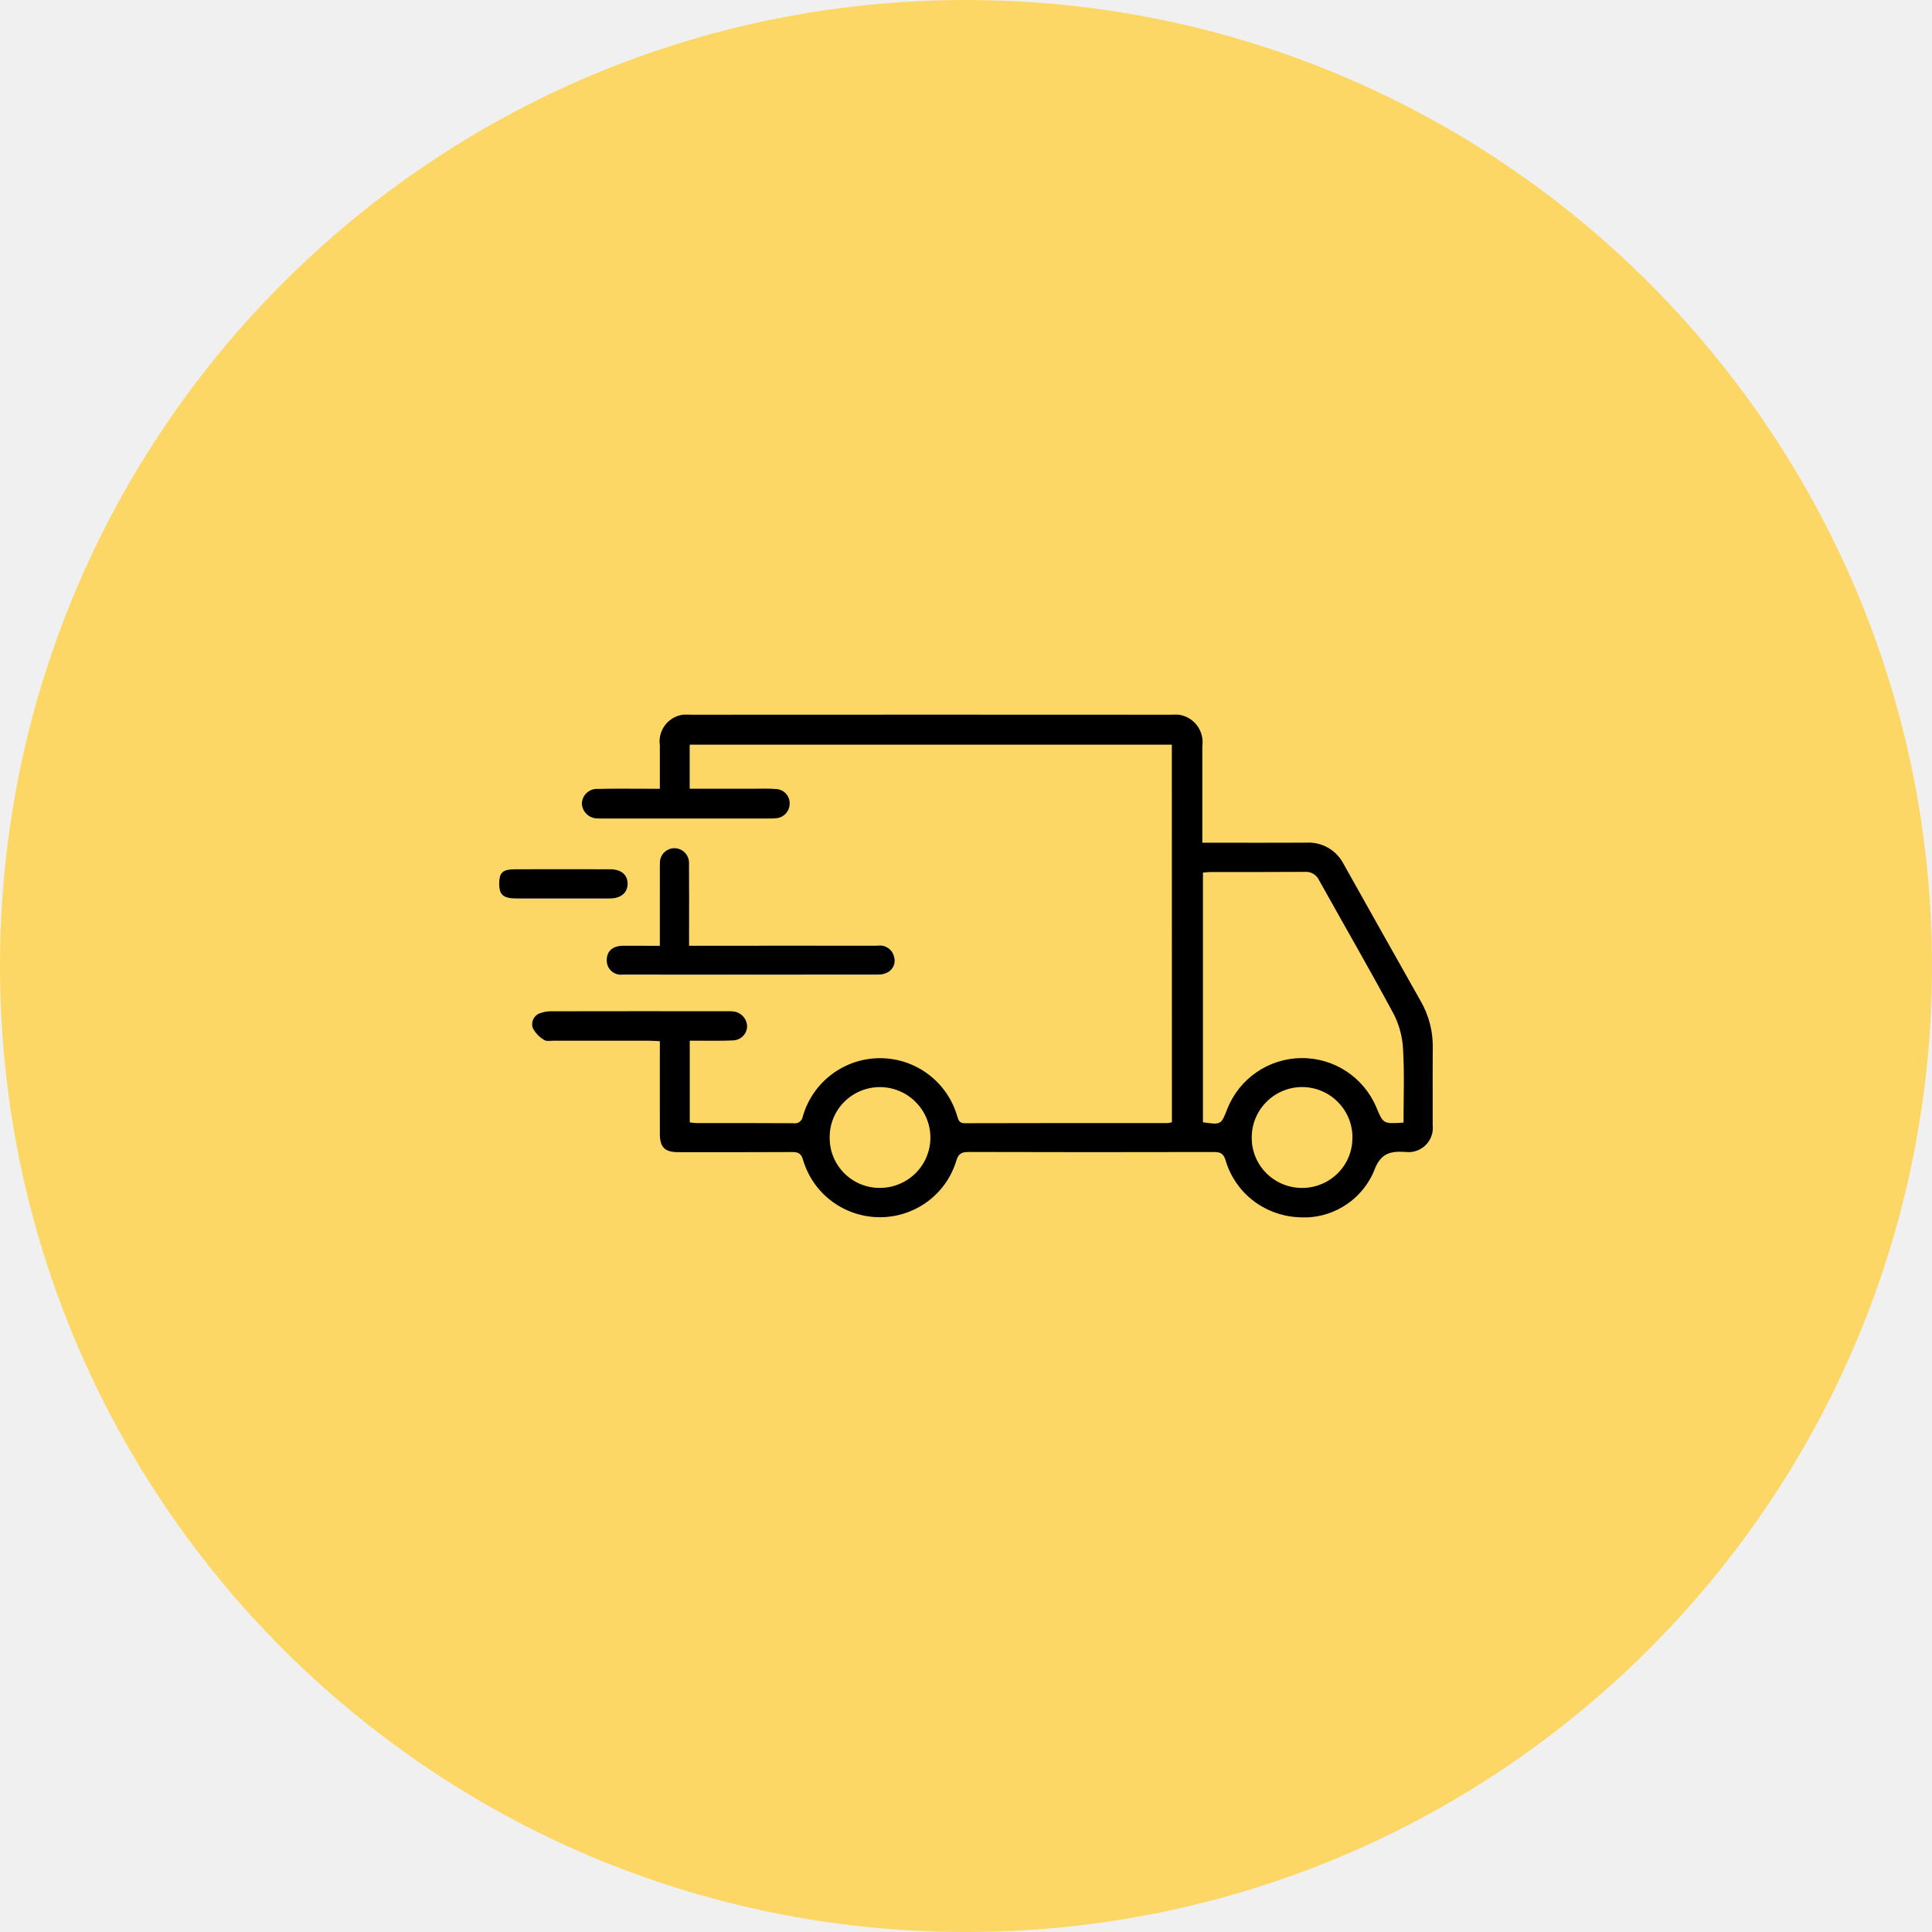
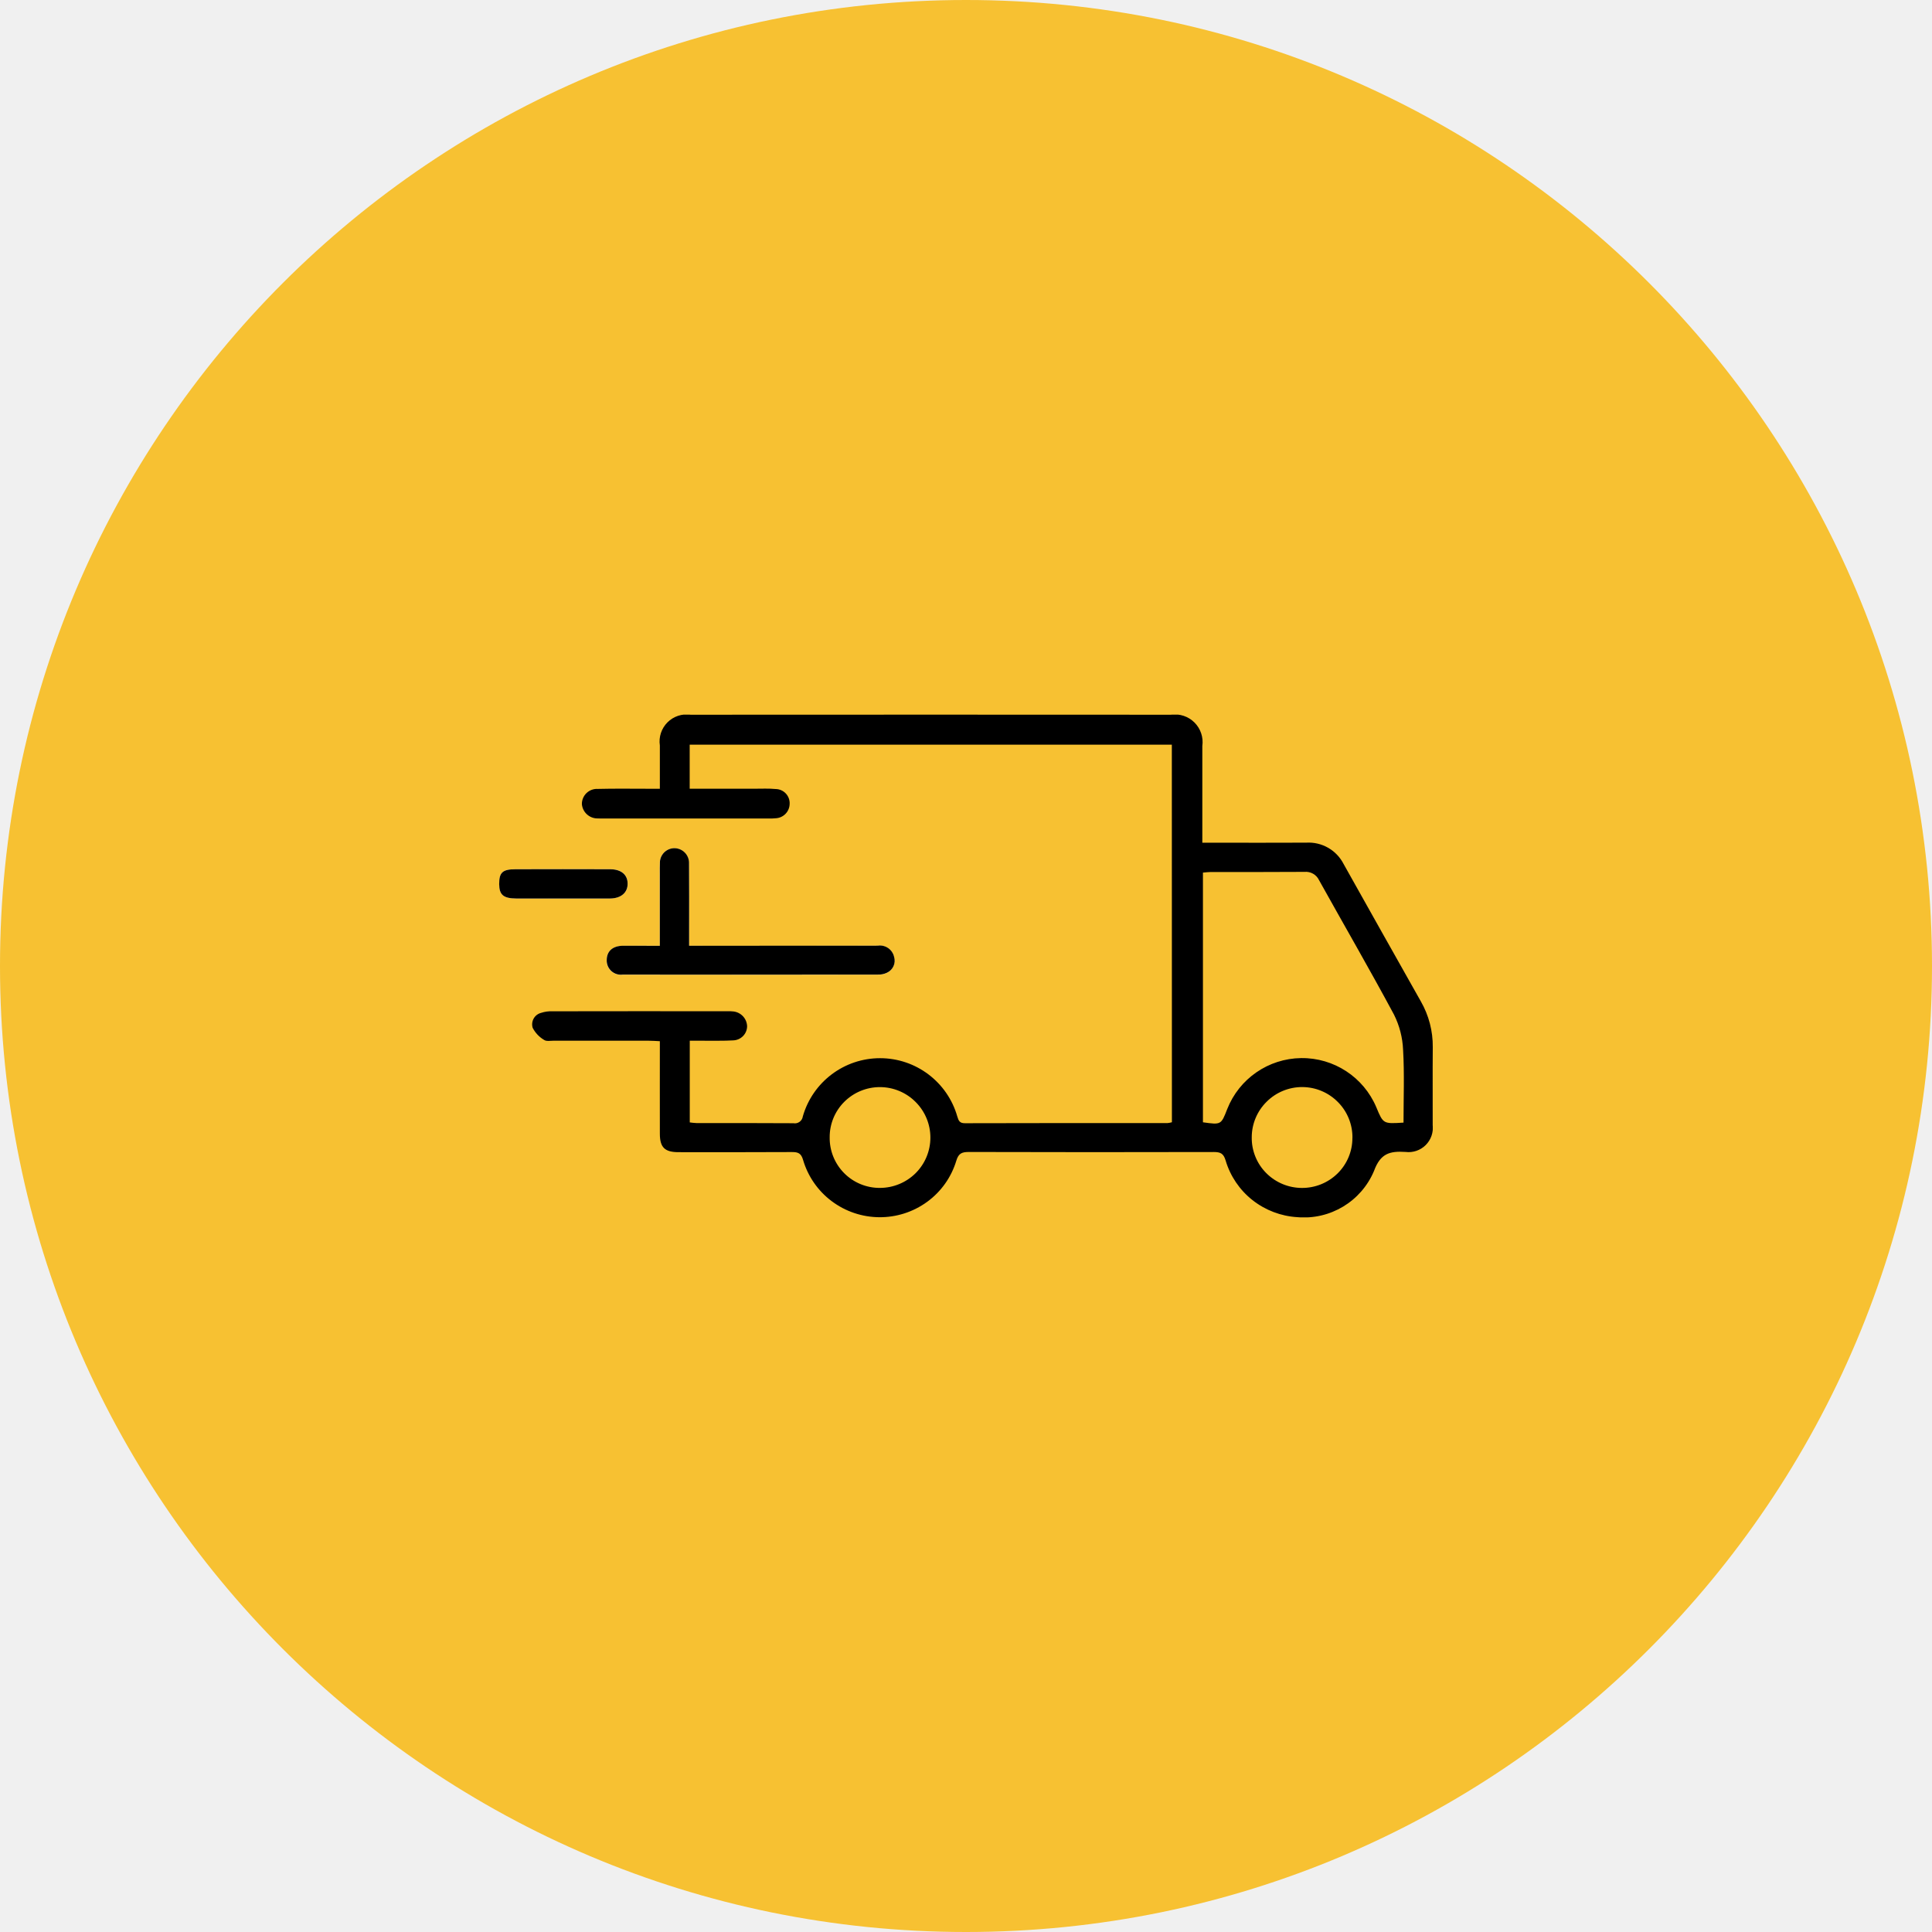
<svg xmlns="http://www.w3.org/2000/svg" id="Layer_1" data-name="Layer 1" viewBox="0 0 50 50">
  <defs>
    <clipPath id="clip-path">
      <rect x="12.919" y="18.495" width="24.161" height="13.01" style="fill: none" />
    </clipPath>
  </defs>
  <g>
-     <circle cx="25" cy="25" r="25" fill="#FCD766" />
+     <circle cx="25" cy="25" r="25" fill="#F7C132" />
    <g style="clip-path: url(#clip-path)">
      <g>
        <path d="M17.076,24.477c-.341,0-.647-.002-.954.001-.266.002-.419.139-.422.367a.366.366,0,0,0,.411.38q3.307.003,6.613-.001a.497.497,0,0,0,.226-.047.343.343,0,0,0,.172-.171.338.338,0,0,0,.015-.241.376.376,0,0,0-.424-.289q-2.303.005-4.606.002h-.275v-.392c0-.578.003-1.155-.002-1.733a.381.381,0,0,0-.374-.4.377.377,0,0,0-.38.392c-.004.086-.002.172-.002.258C17.076,23.216,17.076,23.831,17.076,24.477Z" style="fill: #fff" />
        <path d="M14.562,23.253c.409,0,.817.002,1.226-.001.288-.002.46-.154.456-.391-.004-.226-.168-.365-.451-.366q-1.226-.004-2.452,0c-.338.001-.422.083-.421.385.001.277.11.371.44.372C13.76,23.254,14.161,23.253,14.562,23.253Z" style="fill: #fff" />
        <path d="M30.327,19.272H17.849v1.14c.568,0,1.125,0,1.683,0,.181,0,.363-.009.543.008a.367.367,0,0,1,.361.386.378.378,0,0,1-.355.37,1.369,1.369,0,0,1-.189.006q-2.139,0-4.278,0c-.047,0-.095.002-.142-.001a.405.405,0,0,1-.413-.372.39.39,0,0,1,.413-.392c.441-.011.882-.004,1.324-.004h.281c0-.39-.001-.755,0-1.12a.7.7,0,0,1,.794-.796q6.216-.004,12.433,0a.716.716,0,0,1,.812.81q.002,1.113,0,2.227v.275h.277c.804,0,1.607.004,2.411-.001a1.017,1.017,0,0,1,.967.55q.997,1.78,2,3.557a2.334,2.334,0,0,1,.309,1.186c-.006.672,0,1.344-.002,2.016a.628.628,0,0,1-.703.695c-.411-.026-.65.038-.817.495A1.966,1.966,0,0,1,33.573,31.5a2.075,2.075,0,0,1-1.161-.443,2.044,2.044,0,0,1-.693-1.024c-.055-.184-.134-.219-.309-.219q-3.167.008-6.335-.001c-.181,0-.269.035-.326.227a2.047,2.047,0,0,1-.754,1.063,2.078,2.078,0,0,1-2.476-.021,2.056,2.056,0,0,1-.735-1.062c-.051-.179-.134-.206-.294-.205-.977.006-1.954.003-2.931.003-.356,0-.482-.124-.482-.478-.002-.789,0-1.577,0-2.394-.103-.005-.194-.012-.284-.012q-1.229-.001-2.458-.001c-.086,0-.195.022-.254-.02a.775.775,0,0,1-.296-.314.307.307,0,0,1,.222-.387.802.802,0,0,1,.277-.04q2.269-.004,4.538-.001a1.047,1.047,0,0,1,.165.006.402.402,0,0,1,.245.128.396.396,0,0,1,.103.256.367.367,0,0,1-.107.254.373.373,0,0,1-.255.11c-.251.015-.504.007-.756.009-.117.001-.234,0-.366,0v2.114a1.704,1.704,0,0,0,.175.017c.835.001,1.67-.002,2.506.004a.208.208,0,0,0,.245-.177,2.079,2.079,0,0,1,3.998.003c.033.112.063.175.197.174q2.624-.006,5.247-.004a.704.704,0,0,0,.11-.021Zm5.996,9.781c0-.636.025-1.26-.011-1.881a2.25,2.25,0,0,0-.235-.913c-.628-1.17-1.294-2.319-1.94-3.48a.376.376,0,0,0-.154-.167.38.38,0,0,0-.223-.048c-.811.006-1.622.003-2.434.004-.061,0-.122.009-.194.015V29.045c.47.066.47.066.628-.341a2.084,2.084,0,0,1,3.859-.048C35.798,29.087,35.798,29.087,36.324,29.053Zm-14.851.378a1.292,1.292,0,0,0,1.303,1.312,1.315,1.315,0,0,0,.921-.381,1.301,1.301,0,0,0,.002-1.841,1.304,1.304,0,0,0-1.849-.005,1.286,1.286,0,0,0-.377.915Zm13.529.02a1.292,1.292,0,0,0-.374-.928,1.3,1.3,0,0,0-1.849-.008,1.294,1.294,0,0,0-.383.913,1.287,1.287,0,0,0,.373.929,1.311,1.311,0,0,0,1.852.008,1.284,1.284,0,0,0,.38-.914Z" />
        <path d="M17.076,24.477c0-.646,0-1.261,0-1.876,0-.086-.002-.172.002-.258a.377.377,0,0,1,.38-.392.381.381,0,0,1,.374.4c.005.578.002,1.155.002,1.733v.392h.275q2.303,0,4.606-.002a.376.376,0,0,1,.424.289.338.338,0,0,1-.015.241.343.343,0,0,1-.172.171.497.497,0,0,1-.226.047q-3.307.004-6.613.001a.366.366,0,0,1-.411-.38c.002-.229.156-.365.422-.367C16.429,24.475,16.735,24.477,17.076,24.477Z" />
        <path d="M14.562,23.253c-.401,0-.802.002-1.203,0-.33-.002-.439-.095-.44-.372-.001-.301.083-.384.421-.385q1.226-.004,2.452,0c.283.001.447.14.451.366.004.237-.168.389-.456.391C15.379,23.255,14.97,23.253,14.562,23.253Z" />
      </g>
    </g>
  </g>
</svg>
